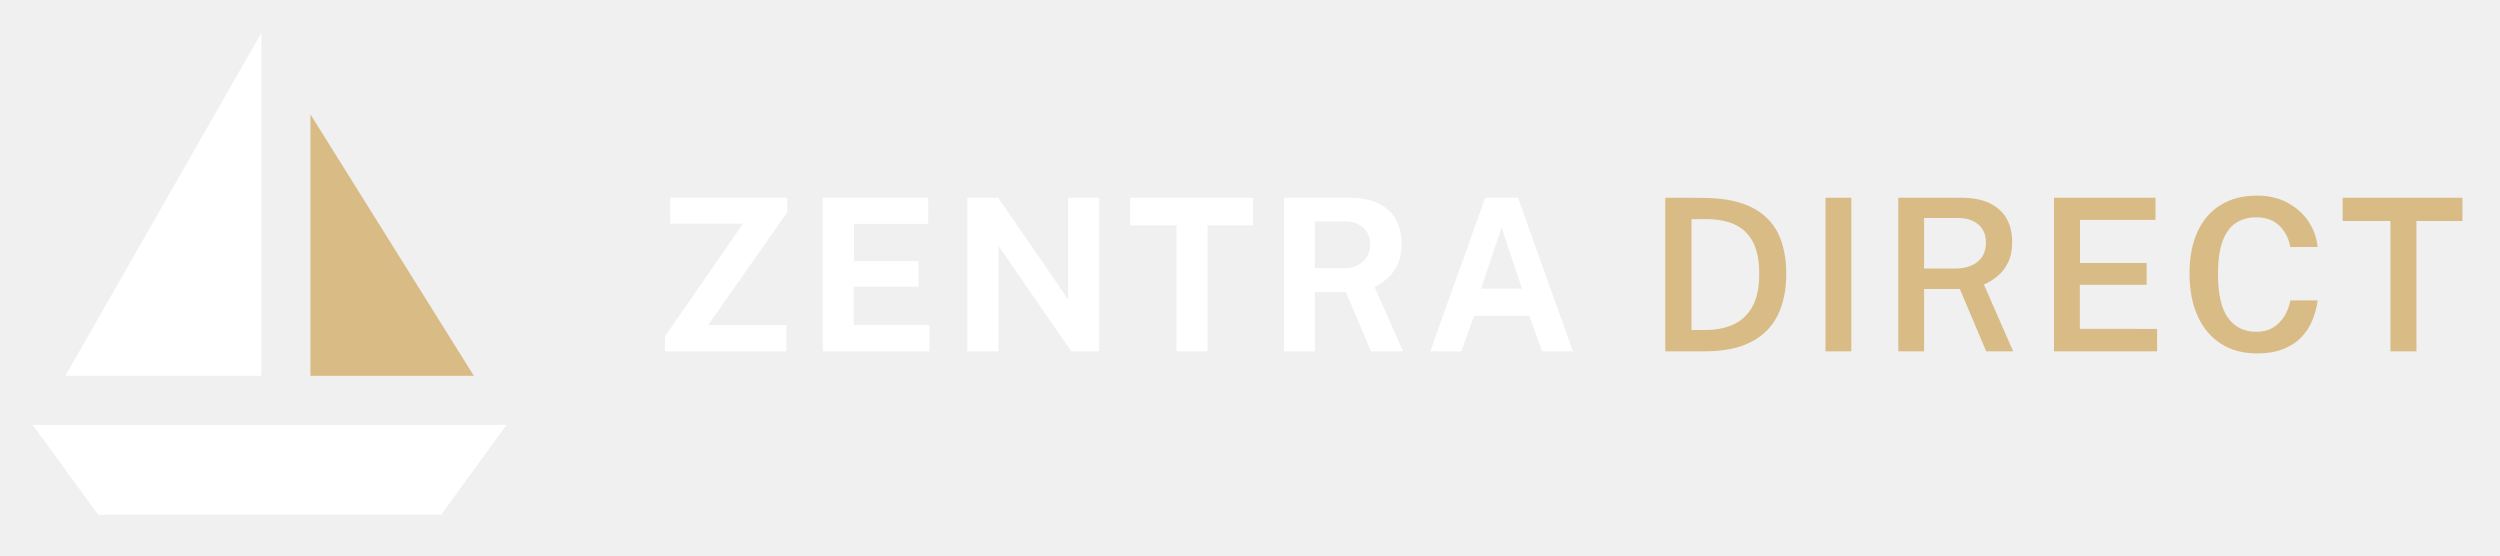
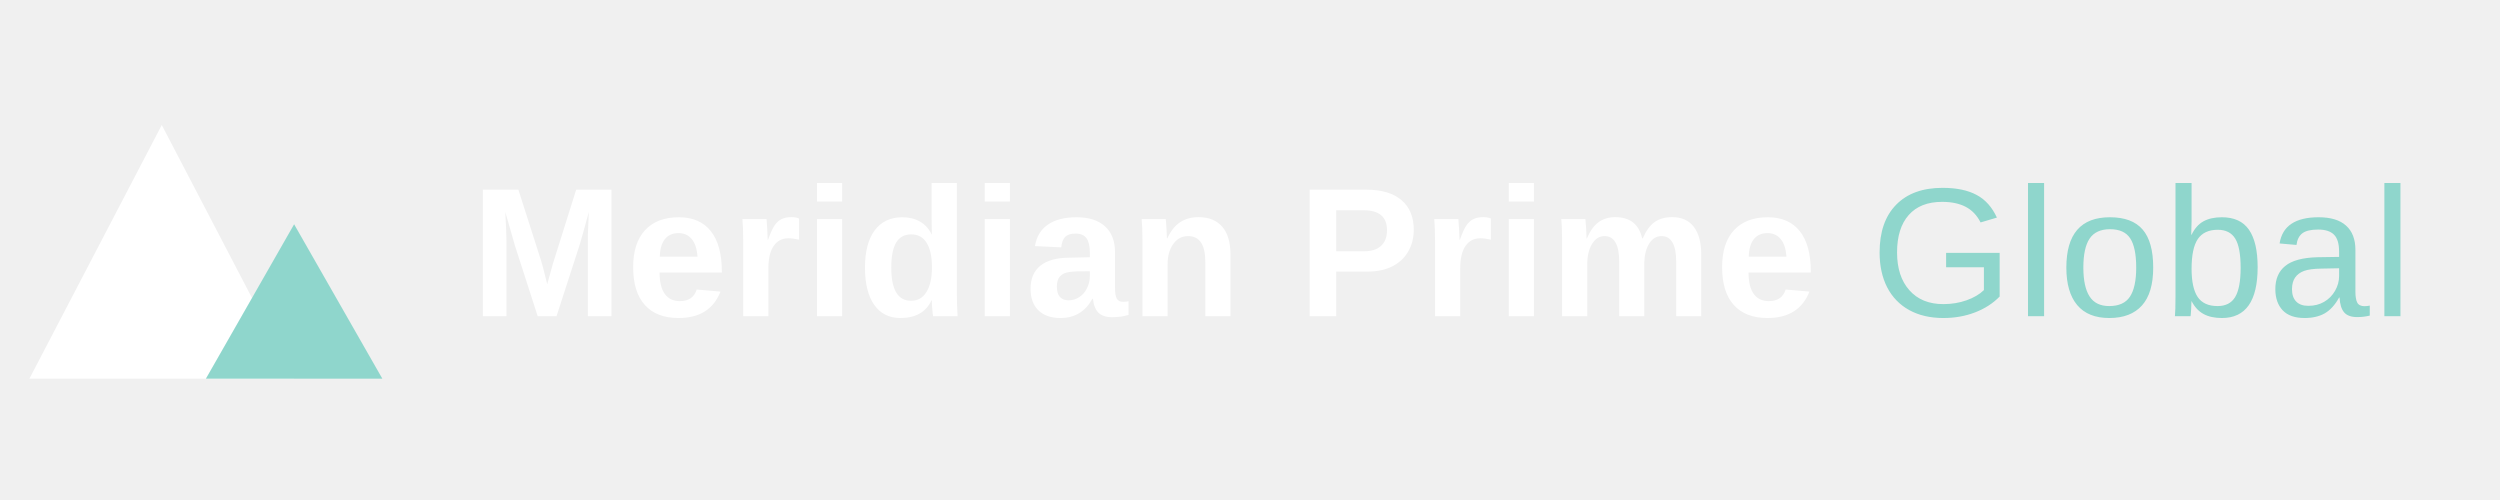
- <svg xmlns="http://www.w3.org/2000/svg" viewBox="4 4 306 68" role="img" aria-labelledby="t">
-   <polygon points="36,8 36,50 12,50" fill="#ffffff" />
-   <polygon points="42,18 42,50 62,50" fill="#d9bb85" />
-   <path d="M8 56H66L58 67H16Z" fill="#ffffff" />
-   <path d="M85.4 47V45.16L94.94 31.38H86.04V28.2H100.36V29.97L90.68 43.79H100.25V47ZM104.71 47V28.2H117.62L117.61 31.4H108.53V35.96H116.41V39.1H108.5V43.76L117.76 43.77V47ZM122.4 47V28.2H126.17L134.74 40.65V28.2H138.54V47H135.12L126.2 34.07V47ZM148.01 47V31.58H142.33V28.2H157.37V31.58H151.81V47ZM161.15 47V28.2H169.09Q171.34 28.2 172.76 28.92Q174.19 29.64 174.87 30.9Q175.55 32.17 175.55 33.82Q175.55 35.3 175.09 36.32Q174.63 37.34 173.88 38.01Q173.13 38.69 172.25 39.13L175.74 47H171.81L168.74 39.75H164.95V47ZM164.95 36.83H168.42Q169.94 36.83 170.82 36.02Q171.71 35.2 171.71 33.91Q171.71 32.61 170.85 31.86Q169.99 31.1 168.69 31.1H164.95ZM179.06 47 185.79 28.2H189.8L196.52 47H192.74L191.2 42.65H184.43L182.87 47ZM185.29 39.33H190.29L187.79 31.86Z" fill="#ffffff" />
-   <path d="M207.83 47V28.2Q207.95 28.2 208.52 28.21Q209.09 28.21 209.87 28.2Q210.66 28.2 211.47 28.21Q212.28 28.21 212.88 28.23Q216.32 28.3 218.47 29.41Q220.63 30.52 221.64 32.57Q222.64 34.62 222.64 37.5Q222.64 40.51 221.57 42.63Q220.5 44.76 218.29 45.88Q216.09 47 212.7 47ZM211.04 44.39H212.75Q214.68 44.39 216.16 43.72Q217.65 43.05 218.49 41.54Q219.33 40.03 219.33 37.51Q219.33 35.07 218.55 33.6Q217.77 32.13 216.31 31.47Q214.85 30.82 212.82 30.82H211.04ZM227.44 47V28.2H230.6V47ZM236.35 47V28.2H243.99Q246.14 28.2 247.53 28.87Q248.93 29.55 249.61 30.76Q250.29 31.97 250.29 33.6Q250.29 35.11 249.79 36.12Q249.3 37.14 248.51 37.79Q247.72 38.44 246.83 38.83L250.41 47H247.11L243.88 39.37H239.51V47ZM239.51 36.87H243.27Q245.06 36.87 246.07 36.03Q247.08 35.19 247.08 33.71Q247.08 32.25 246.14 31.47Q245.2 30.68 243.67 30.68H239.51ZM255.41 47V28.2H267.84L267.83 30.91H258.59V36.19H266.75V38.86H258.57V44.25L268.03 44.26V47ZM280.27 47.26Q277.69 47.26 275.84 46.07Q273.98 44.87 272.99 42.68Q272 40.49 272 37.49Q272 34.48 272.98 32.35Q273.97 30.21 275.82 29.08Q277.68 27.94 280.27 27.94Q282.33 27.94 283.93 28.78Q285.54 29.62 286.52 31.05Q287.5 32.48 287.68 34.23H284.34Q284.15 33.2 283.62 32.38Q283.09 31.55 282.24 31.07Q281.38 30.6 280.18 30.6Q278.69 30.6 277.64 31.31Q276.59 32.02 276.03 33.55Q275.48 35.08 275.48 37.53Q275.48 41.22 276.71 42.91Q277.94 44.61 280.18 44.61Q281.38 44.61 282.24 44.08Q283.09 43.55 283.62 42.68Q284.15 41.8 284.34 40.77H287.68Q287.52 42.04 287.03 43.21Q286.54 44.38 285.67 45.29Q284.79 46.21 283.45 46.73Q282.12 47.26 280.27 47.26ZM296.59 47V31.05H290.74V28.2H305.4V31.05H299.77V47Z" fill="#d9bb85" />
+ <svg xmlns="http://www.w3.org/2000/svg" viewBox="8 2 340 68" role="img" aria-labelledby="t">
+   <path d="M12 53.5L30 19L48 53.5Z" fill="#ffffff" />
+   <path d="M36 53.5L48 32.5L60 53.5Z" fill="#8fd6cc" />
+   <text x="72" y="45" font-family="Public Sans, Segoe UI, Arial, sans-serif" font-size="25" font-weight="700" letter-spacing="0.3" fill="#ffffff">Meridian Prime <tspan fill="#8fd6cc" font-weight="500">Global</tspan>
+   </text>
</svg>
